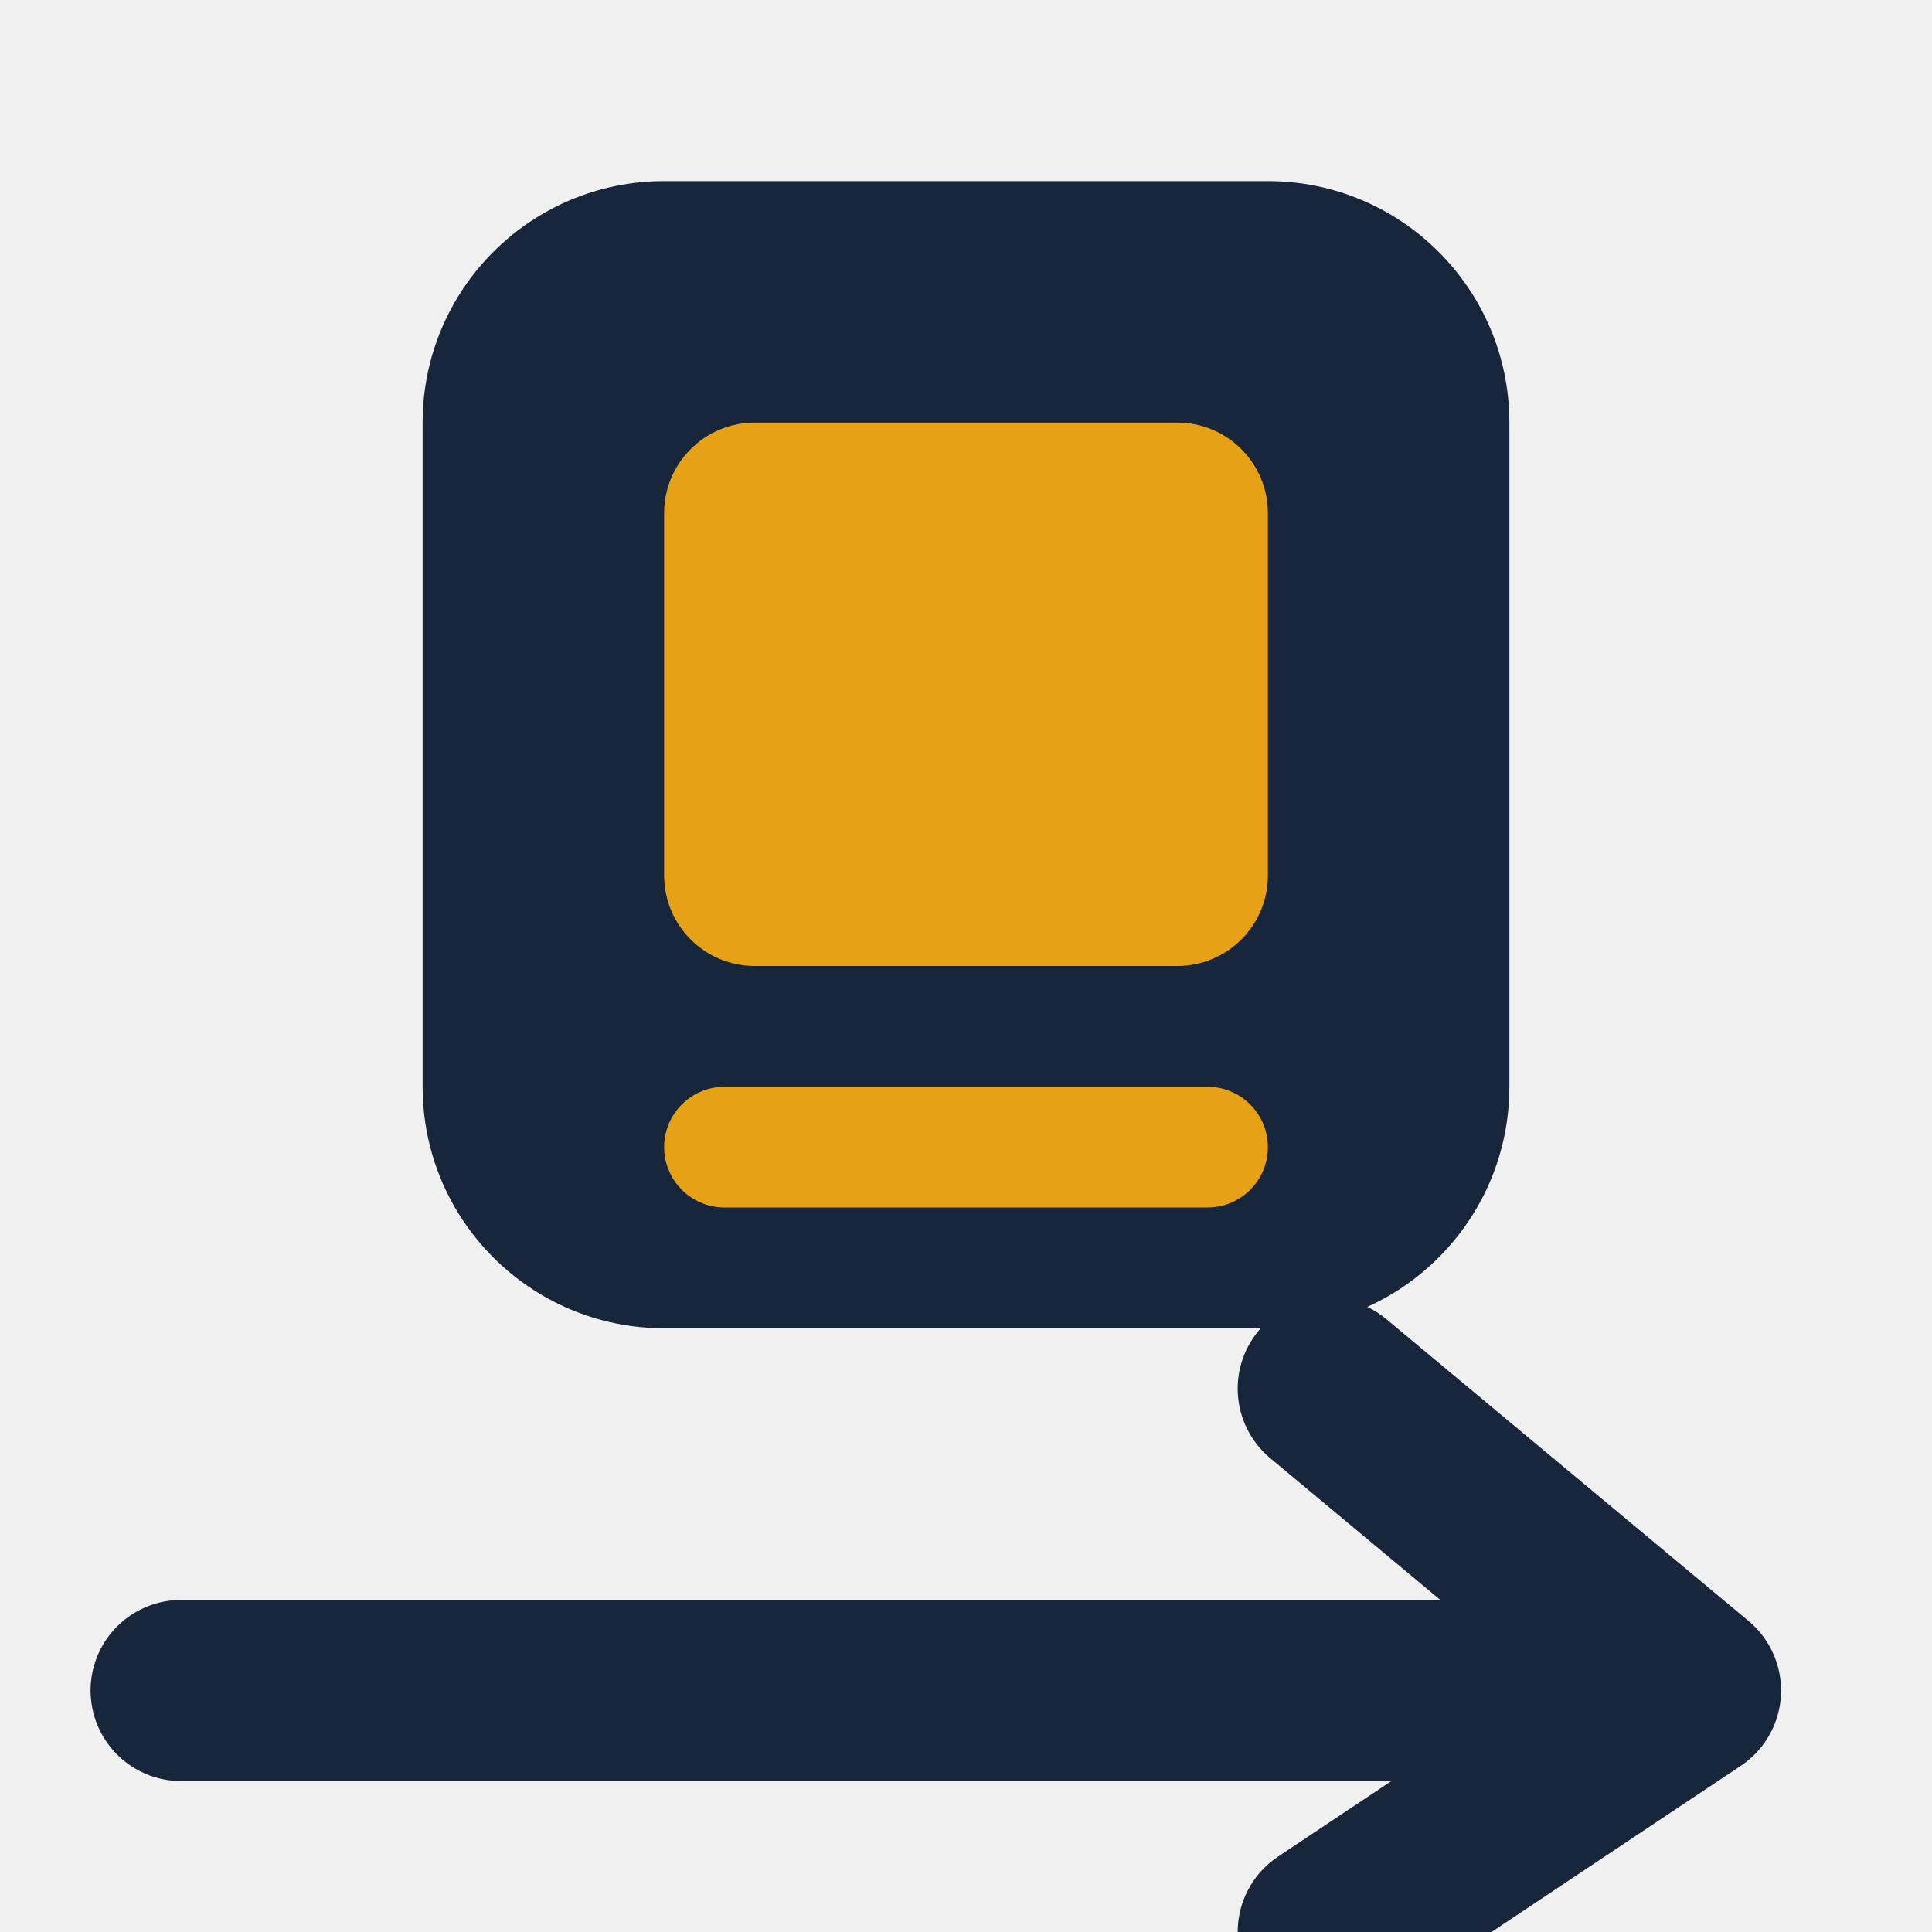
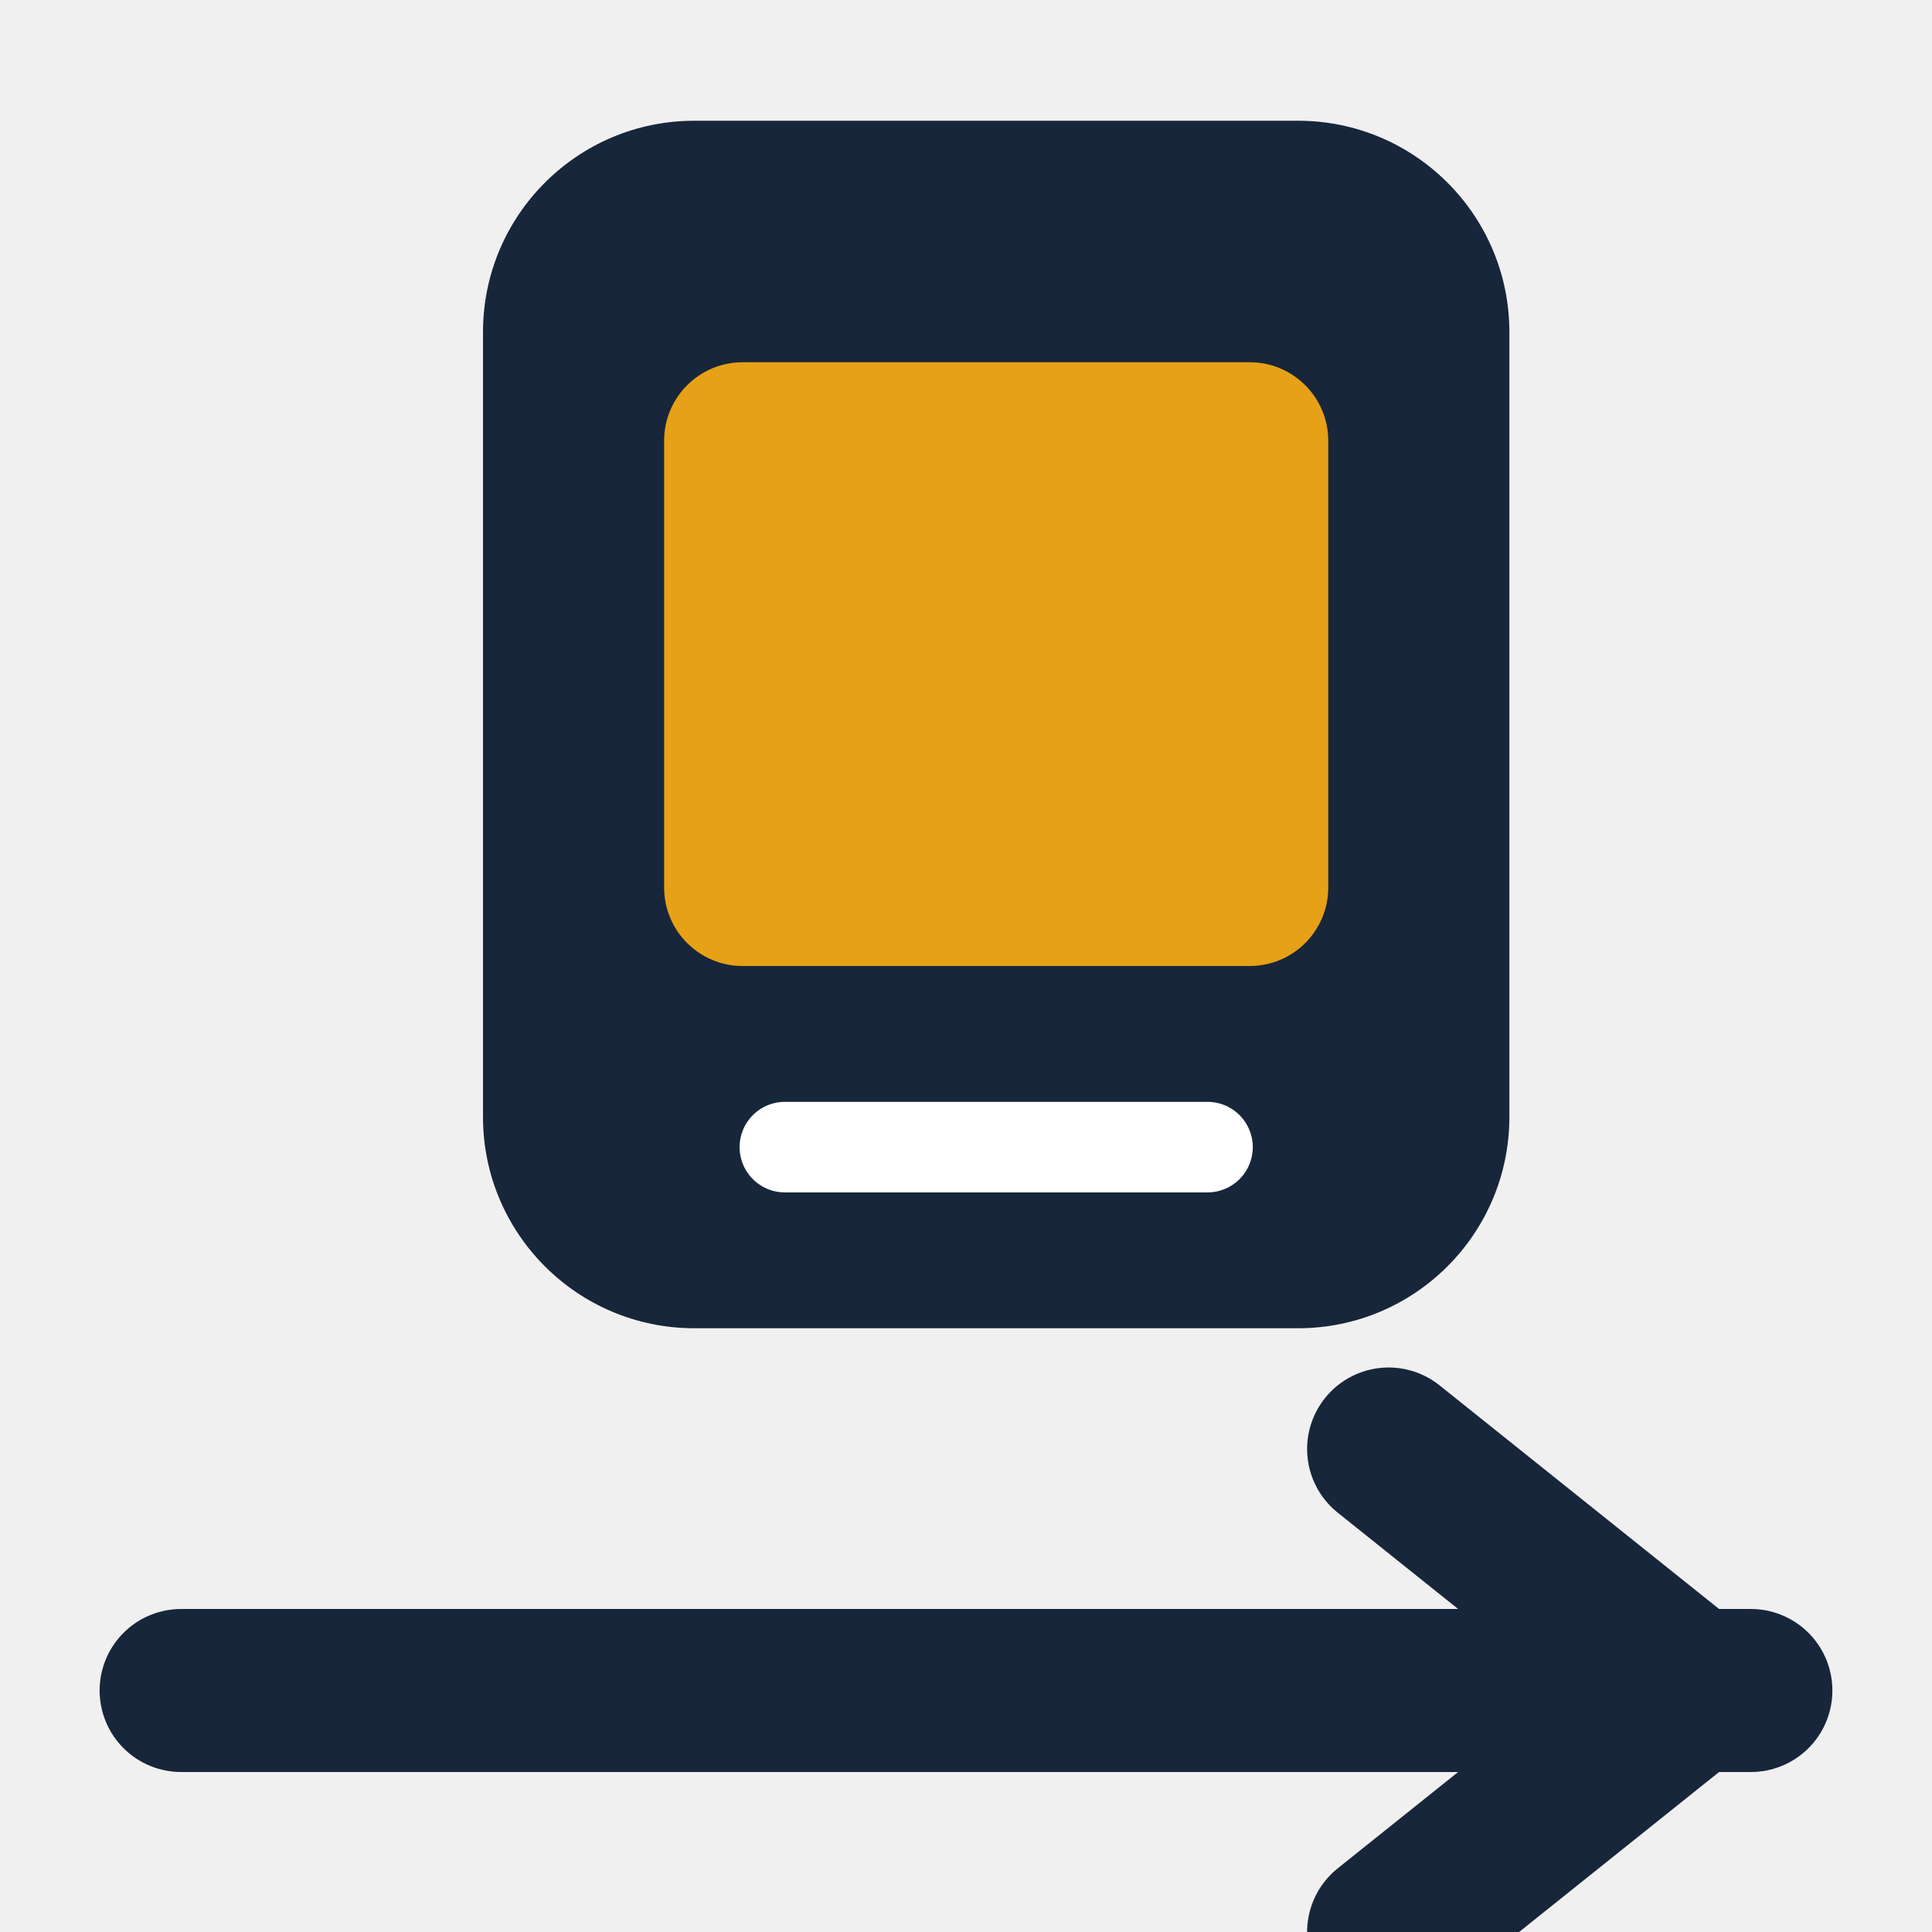
<svg xmlns="http://www.w3.org/2000/svg" viewBox="0 0 32 32" width="32" height="32">
-   <rect x="7" y="3" width="18" height="19" rx="4" fill="#17263a" />
-   <rect x="11" y="7" width="10" height="9" rx="1.5" fill="#e7a116" />
-   <path d="M12 19h8" fill="none" stroke="#e7a116" stroke-width="2" stroke-linecap="round" />
-   <path d="M3 28h25m-6-5 6 5-6 4" fill="none" stroke="#17263a" stroke-width="3" stroke-linecap="round" stroke-linejoin="round" />
+   <rect x="8" y="2" width="17" height="20" rx="3.5" fill="#17263a" />
+   <rect x="11" y="6" width="11" height="10" rx="1.3" fill="#e7a116" />
+   <path d="M13 19h7" stroke="white" stroke-width="1.5" stroke-linecap="round" />
+   <path d="M3 28h26m-6-4 5 4-5 4" stroke="#17263a" stroke-width="2.7" fill="none" stroke-linejoin="round" stroke-linecap="round" />
</svg>
